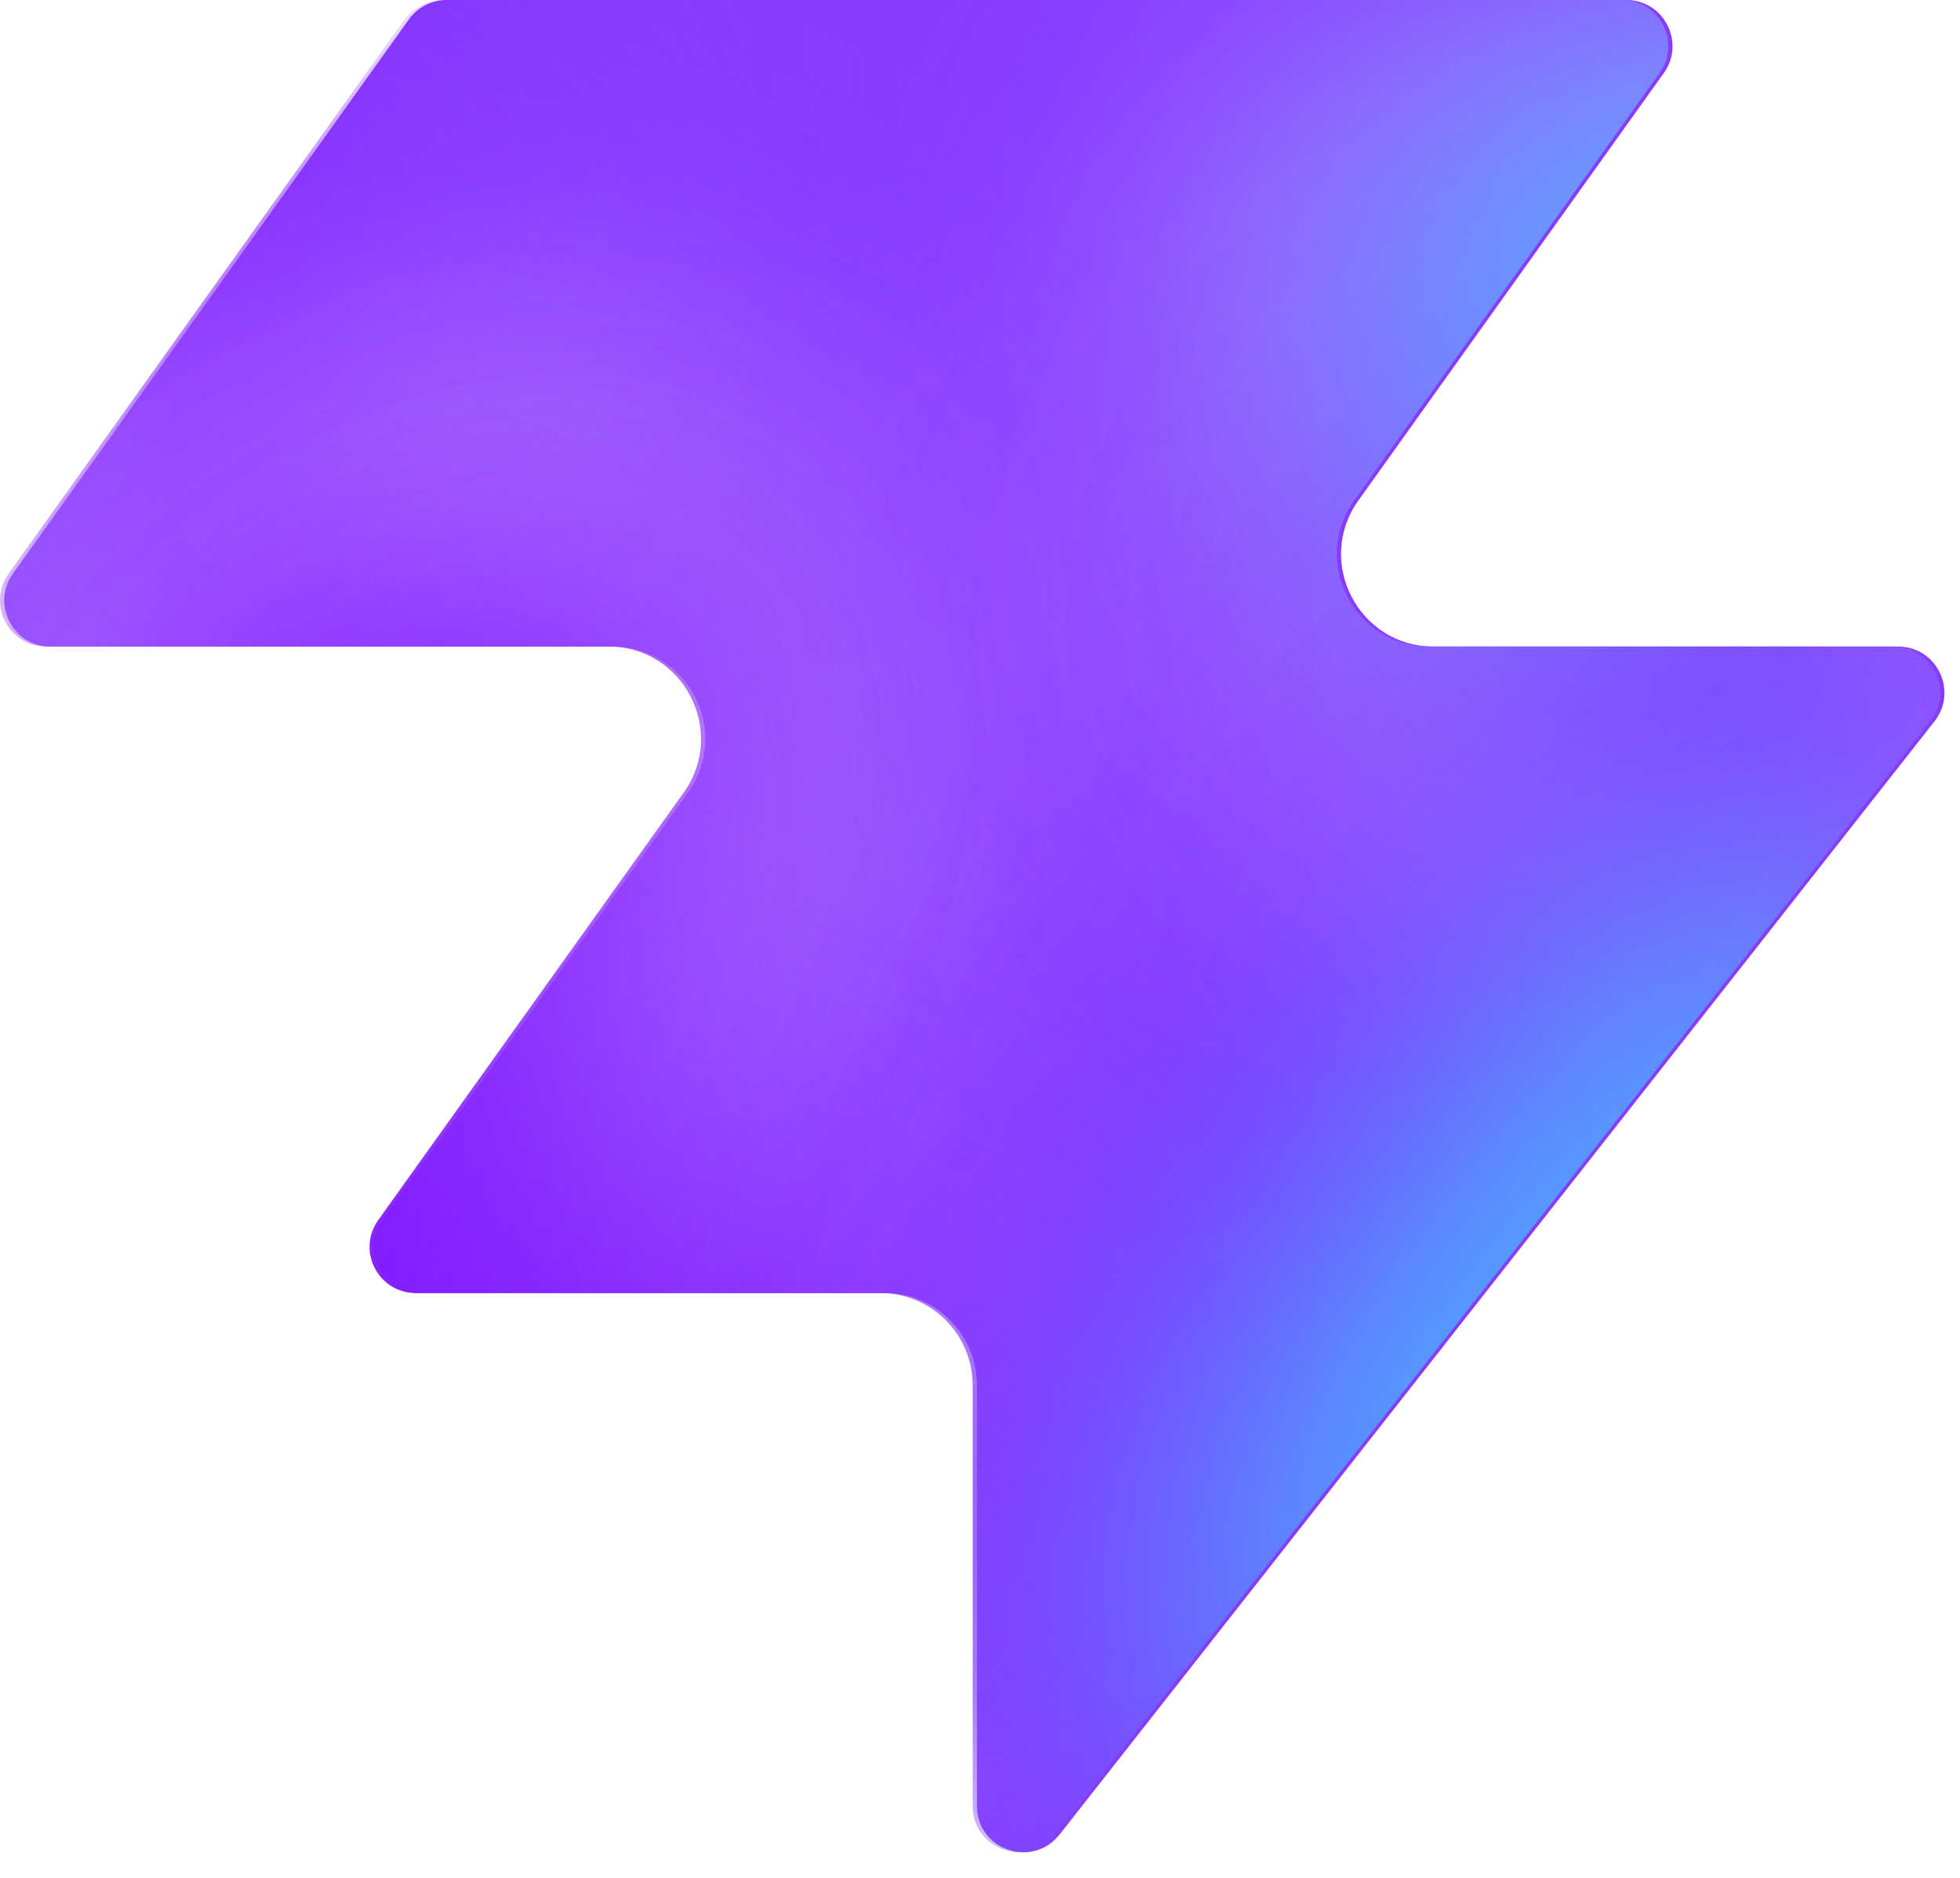
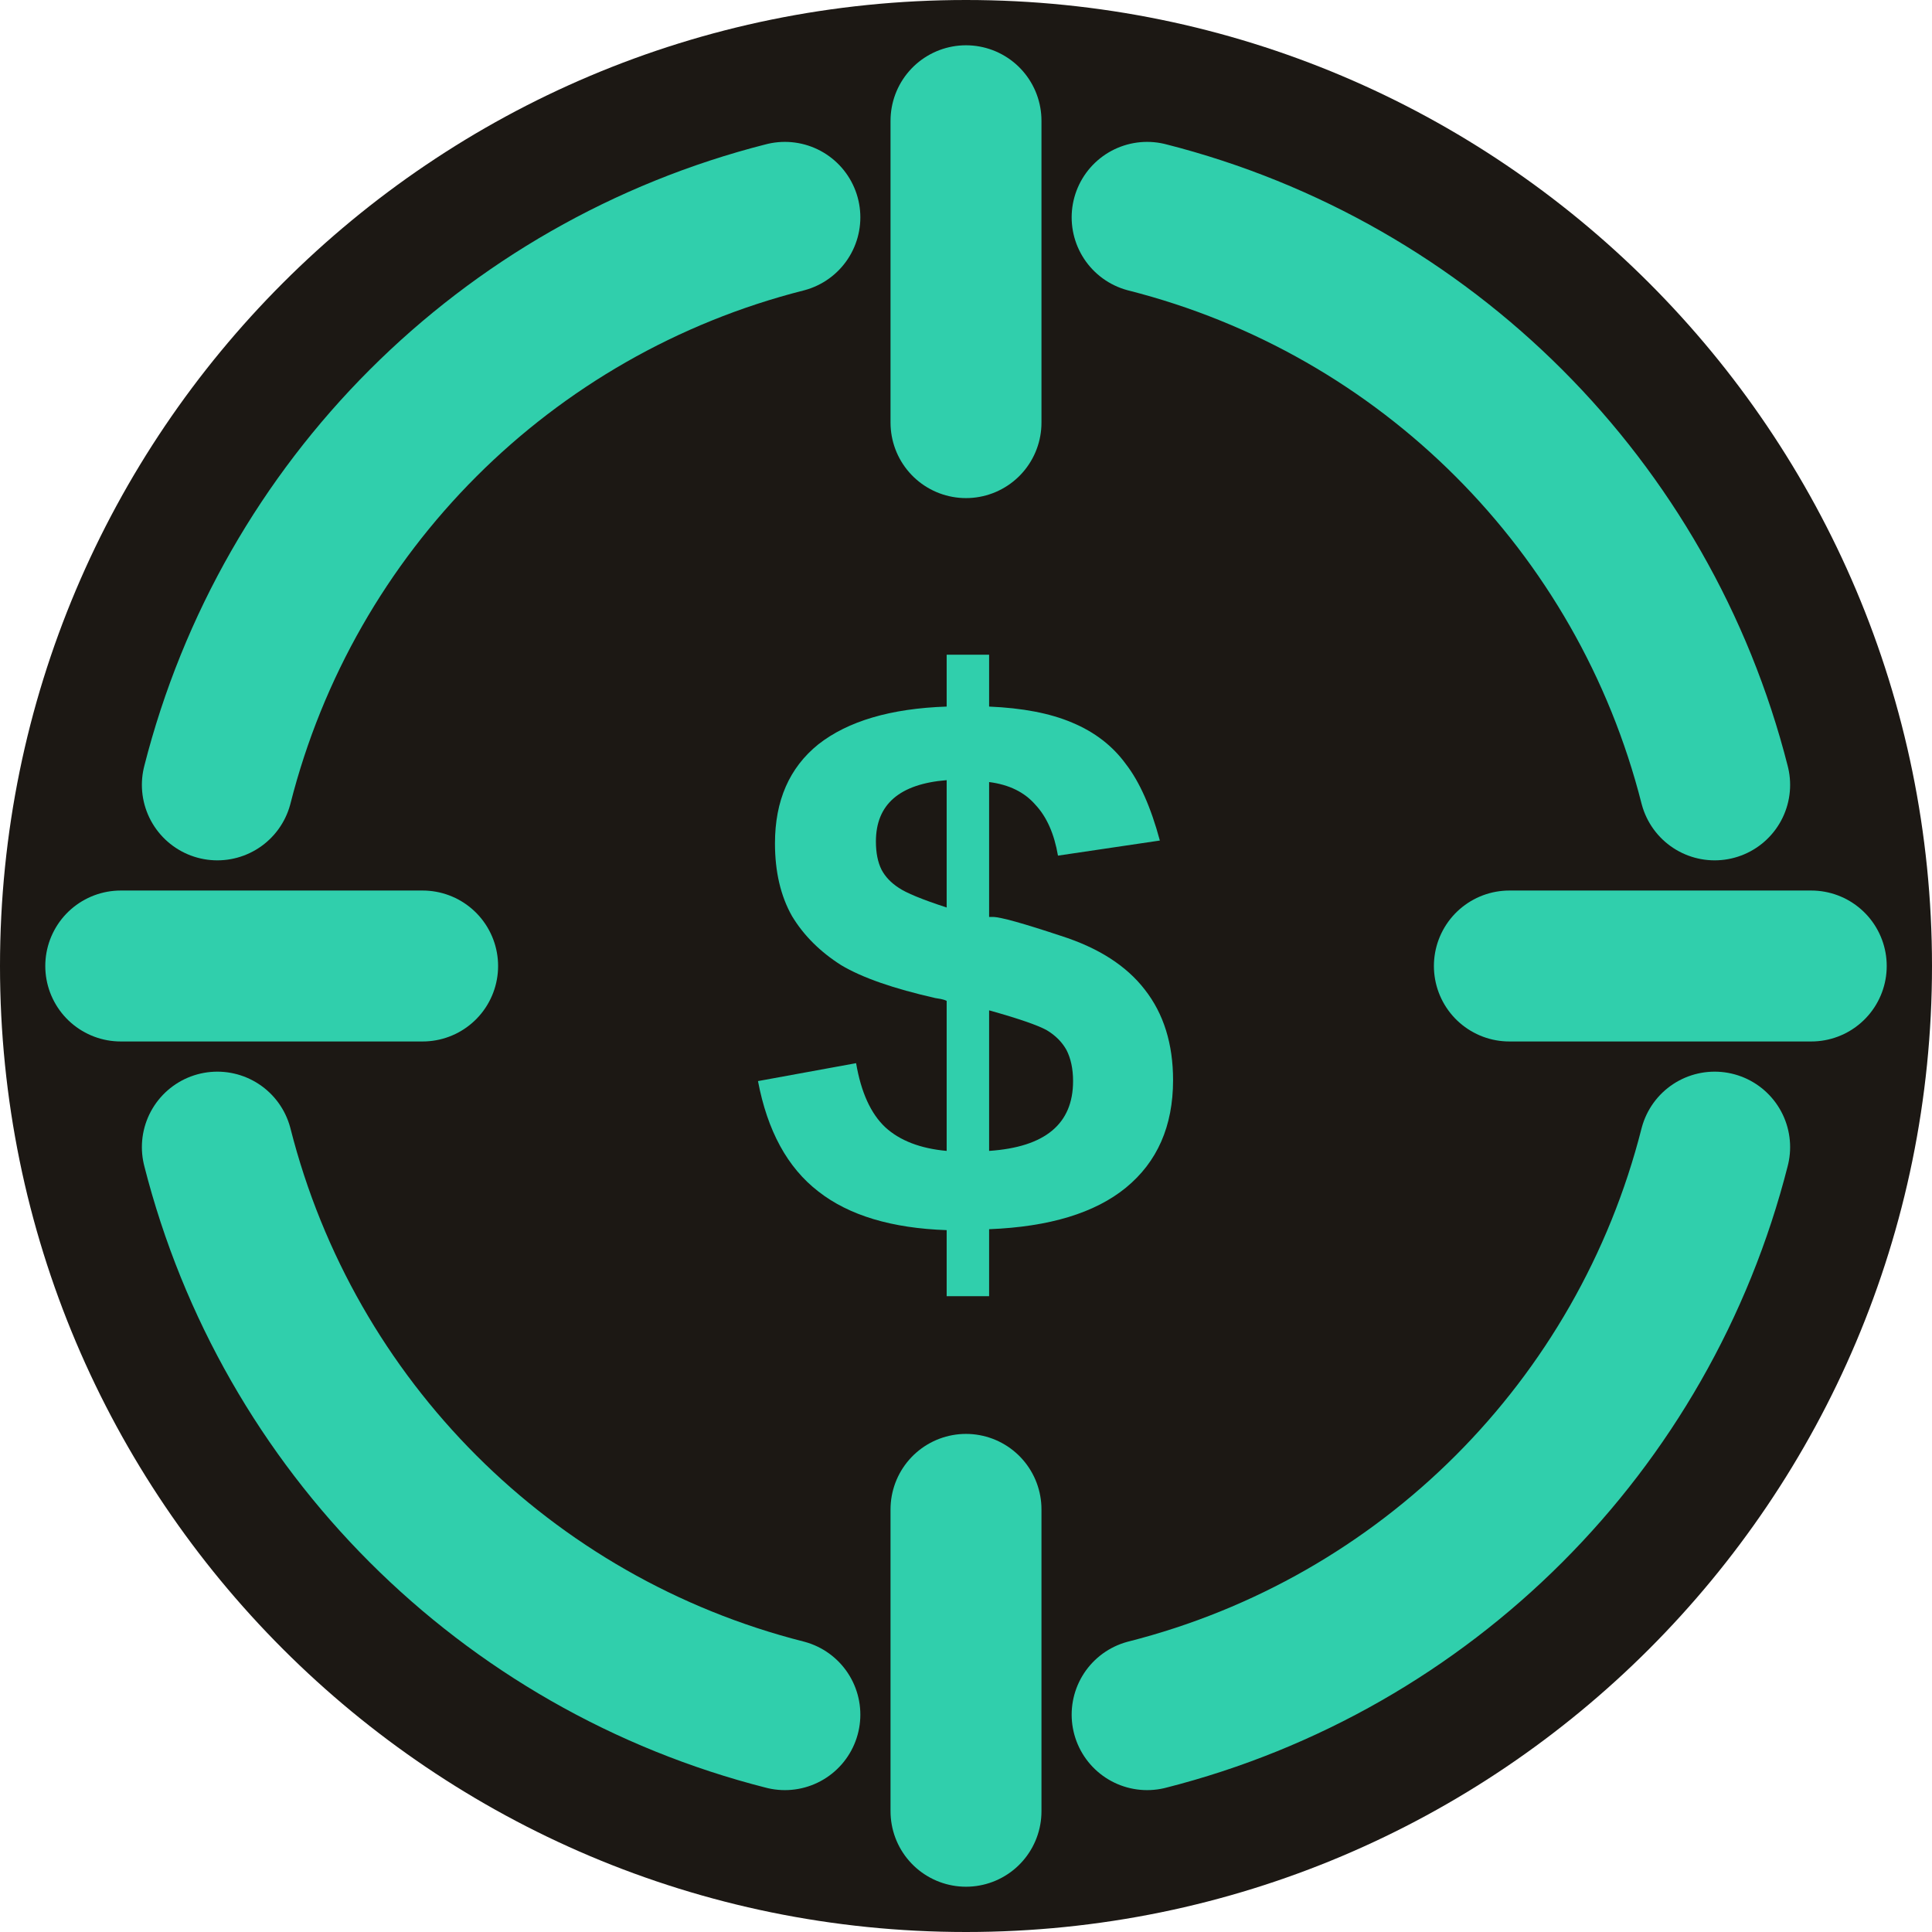
- <svg xmlns="http://www.w3.org/2000/svg" width="48" height="46" fill="none" viewBox="0 0 48 46">
-   <path fill="#863bff" d="M25.946 44.938c-.664.845-2.021.375-2.021-.698V33.937a2.26 2.26 0 0 0-2.262-2.262H10.287c-.92 0-1.456-1.04-.92-1.788l7.48-10.471c1.07-1.497 0-3.578-1.842-3.578H1.237c-.92 0-1.456-1.04-.92-1.788L10.013.474c.214-.297.556-.474.92-.474h28.894c.92 0 1.456 1.04.92 1.788l-7.48 10.471c-1.07 1.498 0 3.579 1.842 3.579h11.377c.943 0 1.473 1.088.89 1.83L25.947 44.94z" style="fill:#863bff;fill:color(display-p3 .525 .23 1);fill-opacity:1" />
-   <mask id="a" width="48" height="46" x="0" y="0" maskUnits="userSpaceOnUse" style="mask-type:alpha">
-     <path fill="#000" d="M25.842 44.938c-.664.844-2.021.375-2.021-.698V33.937a2.26 2.26 0 0 0-2.262-2.262H10.183c-.92 0-1.456-1.04-.92-1.788l7.48-10.471c1.07-1.498 0-3.579-1.842-3.579H1.133c-.92 0-1.456-1.04-.92-1.787L9.91.473c.214-.297.556-.474.92-.474h28.894c.92 0 1.456 1.04.92 1.788l-7.48 10.471c-1.07 1.498 0 3.578 1.842 3.578h11.377c.943 0 1.473 1.088.89 1.832L25.843 44.94z" style="fill:#000;fill-opacity:1" />
-   </mask>
-   <g mask="url(#a)">
-     <g filter="url(#b)">
-       <ellipse cx="5.508" cy="14.704" fill="#ede6ff" rx="5.508" ry="14.704" style="fill:#ede6ff;fill:color(display-p3 .927 .903 1);fill-opacity:1" transform="matrix(.00324 1 1 -.00324 -4.47 31.516)" />
-     </g>
-     <g filter="url(#c)">
-       <ellipse cx="10.399" cy="29.851" fill="#ede6ff" rx="10.399" ry="29.851" style="fill:#ede6ff;fill:color(display-p3 .927 .903 1);fill-opacity:1" transform="matrix(.00324 1 1 -.00324 -39.328 7.883)" />
-     </g>
-     <g filter="url(#d)">
-       <ellipse cx="5.508" cy="30.487" fill="#7e14ff" rx="5.508" ry="30.487" style="fill:#7e14ff;fill:color(display-p3 .492 .077 1);fill-opacity:1" transform="rotate(89.814 -25.913 -14.639)scale(1 -1)" />
-     </g>
-     <g filter="url(#e)">
-       <ellipse cx="5.508" cy="30.599" fill="#7e14ff" rx="5.508" ry="30.599" style="fill:#7e14ff;fill:color(display-p3 .492 .077 1);fill-opacity:1" transform="rotate(89.814 -32.644 -3.334)scale(1 -1)" />
-     </g>
-     <g filter="url(#f)">
-       <ellipse cx="5.508" cy="30.599" fill="#7e14ff" rx="5.508" ry="30.599" style="fill:#7e14ff;fill:color(display-p3 .492 .077 1);fill-opacity:1" transform="matrix(.00324 1 1 -.00324 -34.34 30.47)" />
-     </g>
-     <g filter="url(#g)">
-       <ellipse cx="14.072" cy="22.078" fill="#ede6ff" rx="14.072" ry="22.078" style="fill:#ede6ff;fill:color(display-p3 .927 .903 1);fill-opacity:1" transform="rotate(93.35 24.506 48.493)scale(-1 1)" />
-     </g>
-     <g filter="url(#h)">
-       <ellipse cx="3.47" cy="21.501" fill="#7e14ff" rx="3.47" ry="21.501" style="fill:#7e14ff;fill:color(display-p3 .492 .077 1);fill-opacity:1" transform="rotate(89.009 28.708 47.59)scale(-1 1)" />
-     </g>
-     <g filter="url(#i)">
-       <ellipse cx="3.47" cy="21.501" fill="#7e14ff" rx="3.47" ry="21.501" style="fill:#7e14ff;fill:color(display-p3 .492 .077 1);fill-opacity:1" transform="rotate(89.009 28.708 47.59)scale(-1 1)" />
-     </g>
-     <g filter="url(#j)">
-       <ellipse cx=".387" cy="8.972" fill="#7e14ff" rx="4.407" ry="29.108" style="fill:#7e14ff;fill:color(display-p3 .492 .077 1);fill-opacity:1" transform="rotate(39.51 .387 8.972)" />
-     </g>
-     <g filter="url(#k)">
-       <ellipse cx="47.523" cy="-6.092" fill="#7e14ff" rx="4.407" ry="29.108" style="fill:#7e14ff;fill:color(display-p3 .492 .077 1);fill-opacity:1" transform="rotate(37.892 47.523 -6.092)" />
-     </g>
-     <g filter="url(#l)">
-       <ellipse cx="41.412" cy="6.333" fill="#47bfff" rx="5.971" ry="9.665" style="fill:#47bfff;fill:color(display-p3 .28 .748 1);fill-opacity:1" transform="rotate(37.892 41.412 6.333)" />
-     </g>
-     <g filter="url(#m)">
-       <ellipse cx="-1.879" cy="38.332" fill="#7e14ff" rx="4.407" ry="29.108" style="fill:#7e14ff;fill:color(display-p3 .492 .077 1);fill-opacity:1" transform="rotate(37.892 -1.88 38.332)" />
-     </g>
-     <g filter="url(#n)">
-       <ellipse cx="-1.879" cy="38.332" fill="#7e14ff" rx="4.407" ry="29.108" style="fill:#7e14ff;fill:color(display-p3 .492 .077 1);fill-opacity:1" transform="rotate(37.892 -1.88 38.332)" />
-     </g>
-     <g filter="url(#o)">
-       <ellipse cx="35.651" cy="29.907" fill="#7e14ff" rx="4.407" ry="29.108" style="fill:#7e14ff;fill:color(display-p3 .492 .077 1);fill-opacity:1" transform="rotate(37.892 35.651 29.907)" />
-     </g>
-     <g filter="url(#p)">
-       <ellipse cx="38.418" cy="32.4" fill="#47bfff" rx="5.971" ry="15.297" style="fill:#47bfff;fill:color(display-p3 .28 .748 1);fill-opacity:1" transform="rotate(37.892 38.418 32.4)" />
-     </g>
-   </g>
-   <defs>
-     <filter id="b" width="60.045" height="41.654" x="-19.77" y="16.149" color-interpolation-filters="sRGB" filterUnits="userSpaceOnUse">
-       <feFlood flood-opacity="0" result="BackgroundImageFix" />
-       <feBlend in="SourceGraphic" in2="BackgroundImageFix" result="shape" />
-       <feGaussianBlur result="effect1_foregroundBlur_2002_17158" stdDeviation="7.659" />
-     </filter>
-     <filter id="c" width="90.34" height="51.437" x="-54.613" y="-7.533" color-interpolation-filters="sRGB" filterUnits="userSpaceOnUse">
-       <feFlood flood-opacity="0" result="BackgroundImageFix" />
-       <feBlend in="SourceGraphic" in2="BackgroundImageFix" result="shape" />
-       <feGaussianBlur result="effect1_foregroundBlur_2002_17158" stdDeviation="7.659" />
-     </filter>
-     <filter id="d" width="79.355" height="29.4" x="-49.64" y="2.03" color-interpolation-filters="sRGB" filterUnits="userSpaceOnUse">
-       <feFlood flood-opacity="0" result="BackgroundImageFix" />
-       <feBlend in="SourceGraphic" in2="BackgroundImageFix" result="shape" />
-       <feGaussianBlur result="effect1_foregroundBlur_2002_17158" stdDeviation="4.596" />
-     </filter>
-     <filter id="e" width="79.579" height="29.4" x="-45.045" y="20.029" color-interpolation-filters="sRGB" filterUnits="userSpaceOnUse">
-       <feFlood flood-opacity="0" result="BackgroundImageFix" />
-       <feBlend in="SourceGraphic" in2="BackgroundImageFix" result="shape" />
-       <feGaussianBlur result="effect1_foregroundBlur_2002_17158" stdDeviation="4.596" />
-     </filter>
-     <filter id="f" width="79.579" height="29.4" x="-43.513" y="21.178" color-interpolation-filters="sRGB" filterUnits="userSpaceOnUse">
-       <feFlood flood-opacity="0" result="BackgroundImageFix" />
-       <feBlend in="SourceGraphic" in2="BackgroundImageFix" result="shape" />
-       <feGaussianBlur result="effect1_foregroundBlur_2002_17158" stdDeviation="4.596" />
-     </filter>
-     <filter id="g" width="74.749" height="58.852" x="15.756" y="-17.901" color-interpolation-filters="sRGB" filterUnits="userSpaceOnUse">
-       <feFlood flood-opacity="0" result="BackgroundImageFix" />
-       <feBlend in="SourceGraphic" in2="BackgroundImageFix" result="shape" />
-       <feGaussianBlur result="effect1_foregroundBlur_2002_17158" stdDeviation="7.659" />
-     </filter>
-     <filter id="h" width="61.377" height="25.362" x="23.548" y="2.284" color-interpolation-filters="sRGB" filterUnits="userSpaceOnUse">
-       <feFlood flood-opacity="0" result="BackgroundImageFix" />
-       <feBlend in="SourceGraphic" in2="BackgroundImageFix" result="shape" />
-       <feGaussianBlur result="effect1_foregroundBlur_2002_17158" stdDeviation="4.596" />
-     </filter>
-     <filter id="i" width="61.377" height="25.362" x="23.548" y="2.284" color-interpolation-filters="sRGB" filterUnits="userSpaceOnUse">
-       <feFlood flood-opacity="0" result="BackgroundImageFix" />
-       <feBlend in="SourceGraphic" in2="BackgroundImageFix" result="shape" />
-       <feGaussianBlur result="effect1_foregroundBlur_2002_17158" stdDeviation="4.596" />
-     </filter>
-     <filter id="j" width="56.045" height="63.649" x="-27.636" y="-22.853" color-interpolation-filters="sRGB" filterUnits="userSpaceOnUse">
-       <feFlood flood-opacity="0" result="BackgroundImageFix" />
-       <feBlend in="SourceGraphic" in2="BackgroundImageFix" result="shape" />
-       <feGaussianBlur result="effect1_foregroundBlur_2002_17158" stdDeviation="4.596" />
-     </filter>
-     <filter id="k" width="54.814" height="64.646" x="20.116" y="-38.415" color-interpolation-filters="sRGB" filterUnits="userSpaceOnUse">
-       <feFlood flood-opacity="0" result="BackgroundImageFix" />
-       <feBlend in="SourceGraphic" in2="BackgroundImageFix" result="shape" />
-       <feGaussianBlur result="effect1_foregroundBlur_2002_17158" stdDeviation="4.596" />
-     </filter>
-     <filter id="l" width="33.541" height="35.313" x="24.641" y="-11.323" color-interpolation-filters="sRGB" filterUnits="userSpaceOnUse">
-       <feFlood flood-opacity="0" result="BackgroundImageFix" />
-       <feBlend in="SourceGraphic" in2="BackgroundImageFix" result="shape" />
-       <feGaussianBlur result="effect1_foregroundBlur_2002_17158" stdDeviation="4.596" />
-     </filter>
-     <filter id="m" width="54.814" height="64.646" x="-29.286" y="6.009" color-interpolation-filters="sRGB" filterUnits="userSpaceOnUse">
-       <feFlood flood-opacity="0" result="BackgroundImageFix" />
-       <feBlend in="SourceGraphic" in2="BackgroundImageFix" result="shape" />
-       <feGaussianBlur result="effect1_foregroundBlur_2002_17158" stdDeviation="4.596" />
-     </filter>
-     <filter id="n" width="54.814" height="64.646" x="-29.286" y="6.009" color-interpolation-filters="sRGB" filterUnits="userSpaceOnUse">
-       <feFlood flood-opacity="0" result="BackgroundImageFix" />
-       <feBlend in="SourceGraphic" in2="BackgroundImageFix" result="shape" />
-       <feGaussianBlur result="effect1_foregroundBlur_2002_17158" stdDeviation="4.596" />
-     </filter>
-     <filter id="o" width="54.814" height="64.646" x="8.244" y="-2.416" color-interpolation-filters="sRGB" filterUnits="userSpaceOnUse">
-       <feFlood flood-opacity="0" result="BackgroundImageFix" />
-       <feBlend in="SourceGraphic" in2="BackgroundImageFix" result="shape" />
-       <feGaussianBlur result="effect1_foregroundBlur_2002_17158" stdDeviation="4.596" />
-     </filter>
-     <filter id="p" width="39.409" height="43.623" x="18.713" y="10.588" color-interpolation-filters="sRGB" filterUnits="userSpaceOnUse">
-       <feFlood flood-opacity="0" result="BackgroundImageFix" />
-       <feBlend in="SourceGraphic" in2="BackgroundImageFix" result="shape" />
-       <feGaussianBlur result="effect1_foregroundBlur_2002_17158" stdDeviation="4.596" />
-     </filter>
-   </defs>
+ <svg xmlns="http://www.w3.org/2000/svg" viewBox="0 0 32 32">
+   <circle cx="16" cy="16" r="16" fill="#1c1814" />
+   <path d="M19 3.6 A13 13 0 0 1 28.4 13" fill="none" stroke="#30cfac" stroke-width="2.5" stroke-linecap="round" />
+   <path d="M28.4 19 A13 13 0 0 1 19 28.4" fill="none" stroke="#30cfac" stroke-width="2.5" stroke-linecap="round" />
+   <path d="M13 28.4 A13 13 0 0 1 3.6 19" fill="none" stroke="#30cfac" stroke-width="2.5" stroke-linecap="round" />
+   <path d="M3.6 13 A13 13 0 0 1 13 3.6" fill="none" stroke="#30cfac" stroke-width="2.5" stroke-linecap="round" />
+   <line x1="16" y1="2" x2="16" y2="7" stroke="#30cfac" stroke-width="2.5" stroke-linecap="round" />
+   <line x1="16" y1="25" x2="16" y2="30" stroke="#30cfac" stroke-width="2.5" stroke-linecap="round" />
+   <line x1="2" y1="16" x2="7" y2="16" stroke="#30cfac" stroke-width="2.5" stroke-linecap="round" />
+   <line x1="25" y1="16" x2="30" y2="16" stroke="#30cfac" stroke-width="2.5" stroke-linecap="round" />
+   <text x="16" y="20.5" font-family="Arial, sans-serif" font-size="13" font-weight="bold" fill="#30cfac" text-anchor="middle">$</text>
</svg>
